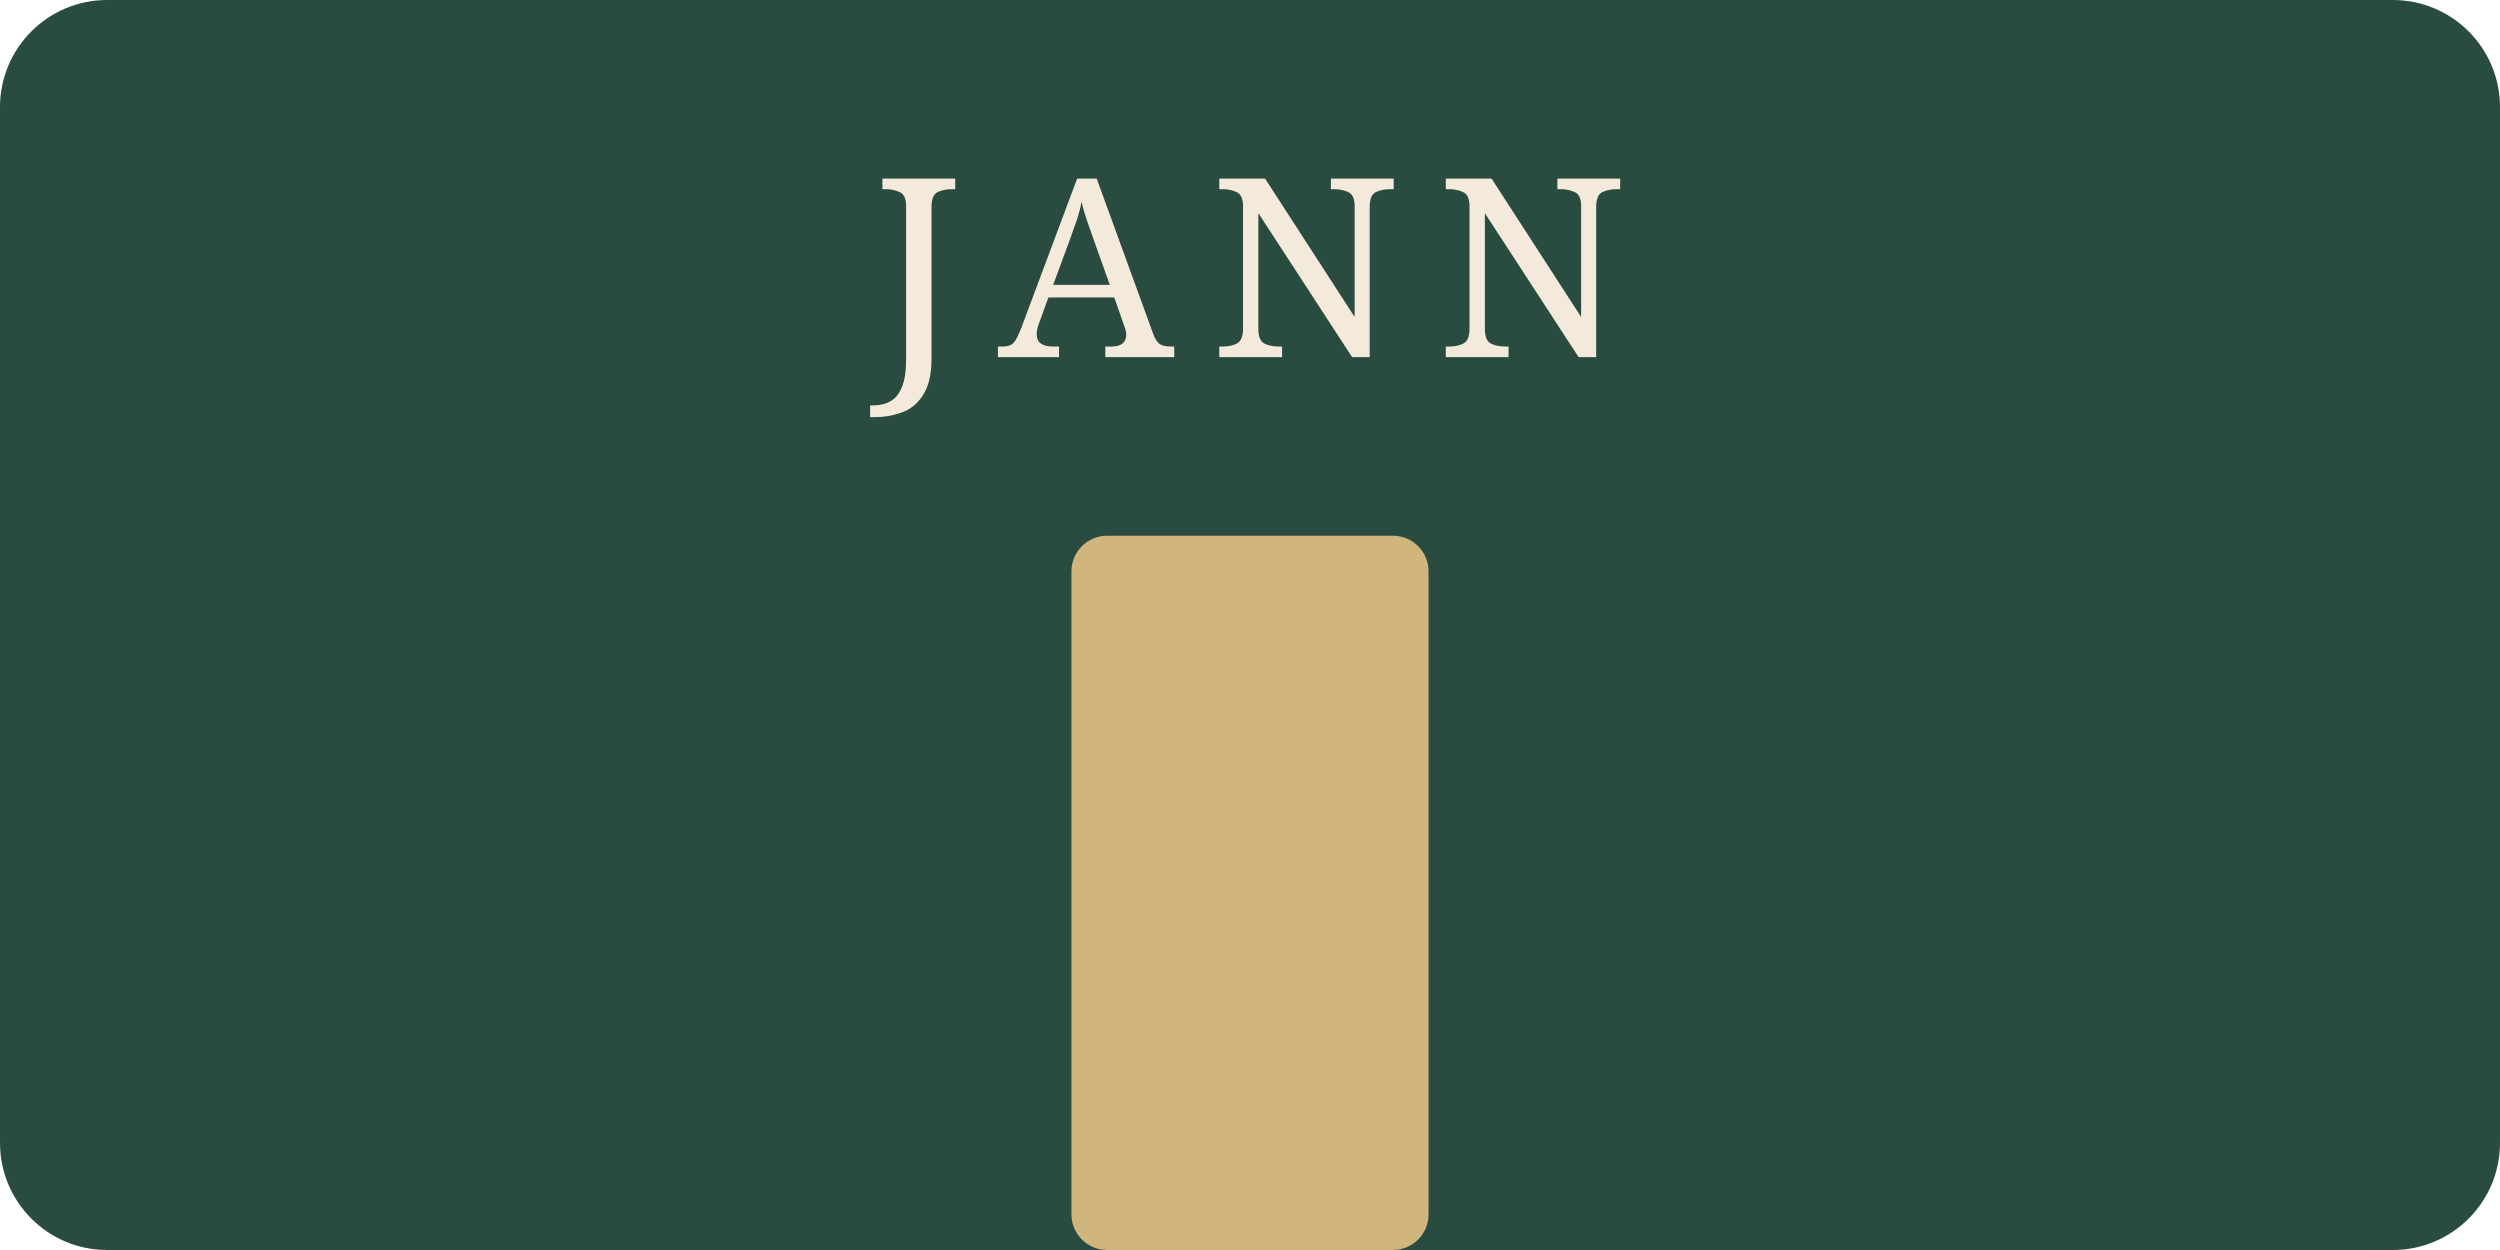
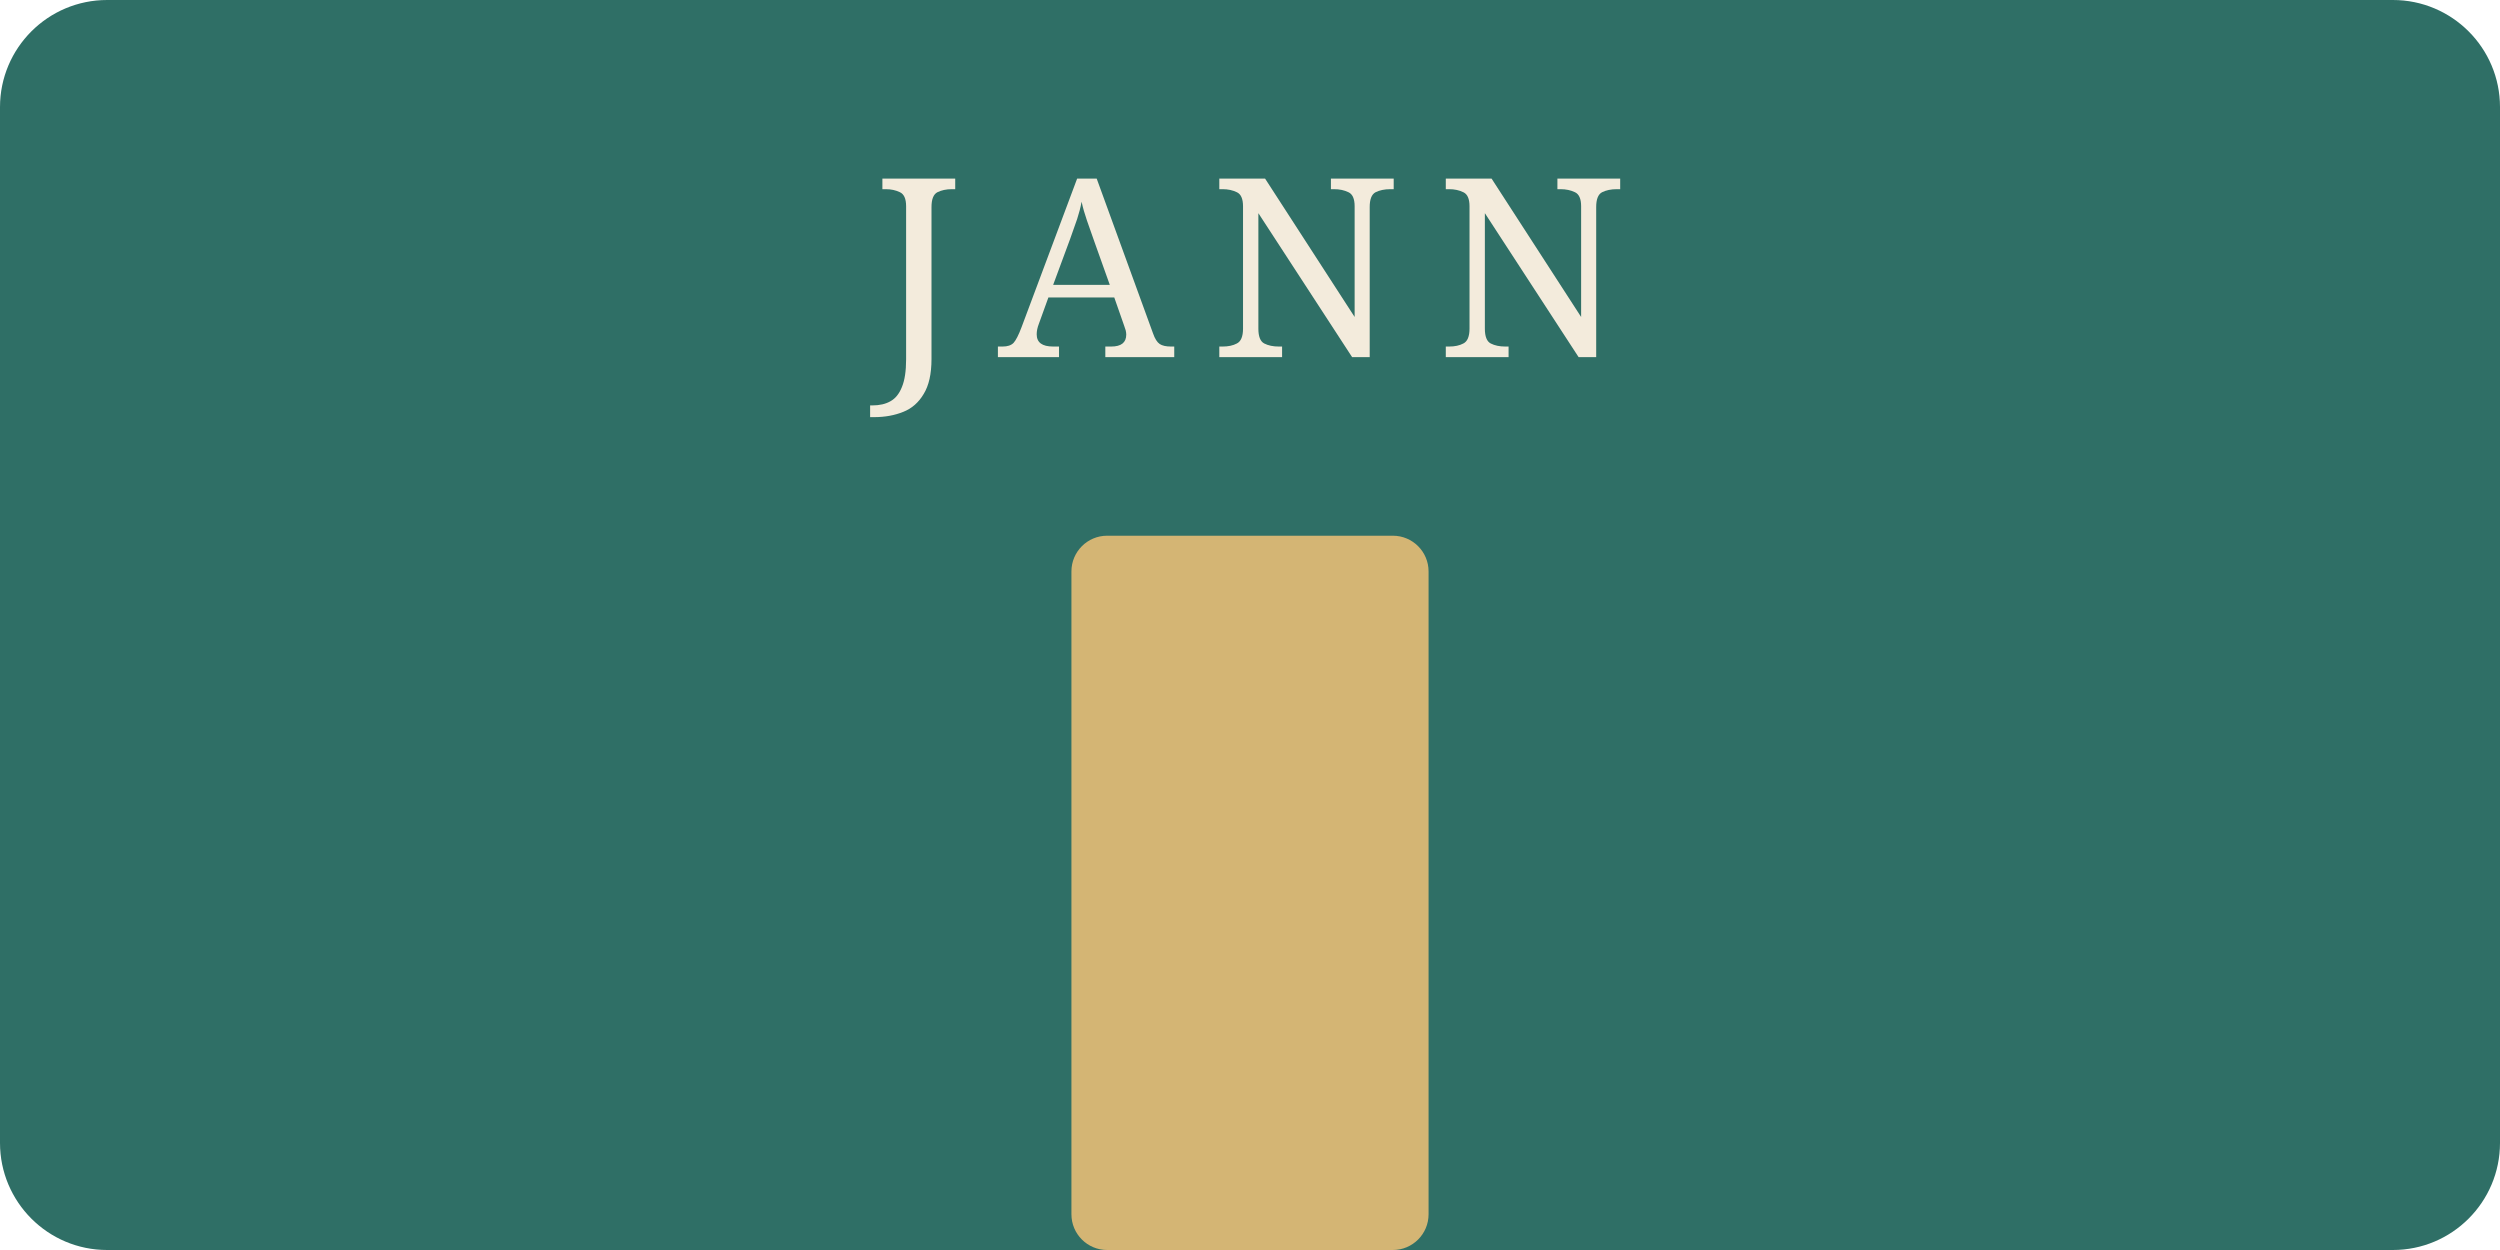
<svg xmlns="http://www.w3.org/2000/svg" width="140" height="70" viewBox="0 0 140 70">
-   <rect width="140" height="70" fill="#2a4b40" rx="6" />
-   <rect x="60" y="30" width="20" height="40" fill="#d0b67c" rx="2" />
-   <text x="70" y="20" text-anchor="middle" font-family="Georgia" font-size="14" letter-spacing="2" fill="#f4eadc">JANN</text>
+   <rect width="140" height="70" fill="#2F6F66" rx="6" />
+   <rect x="60" y="30" width="20" height="40" fill="#D4B574" rx="2" />
+   <text x="70" y="20" text-anchor="middle" font-family="Georgia" font-size="14" letter-spacing="2" fill="#F3EBDC">JANN</text>
</svg>
